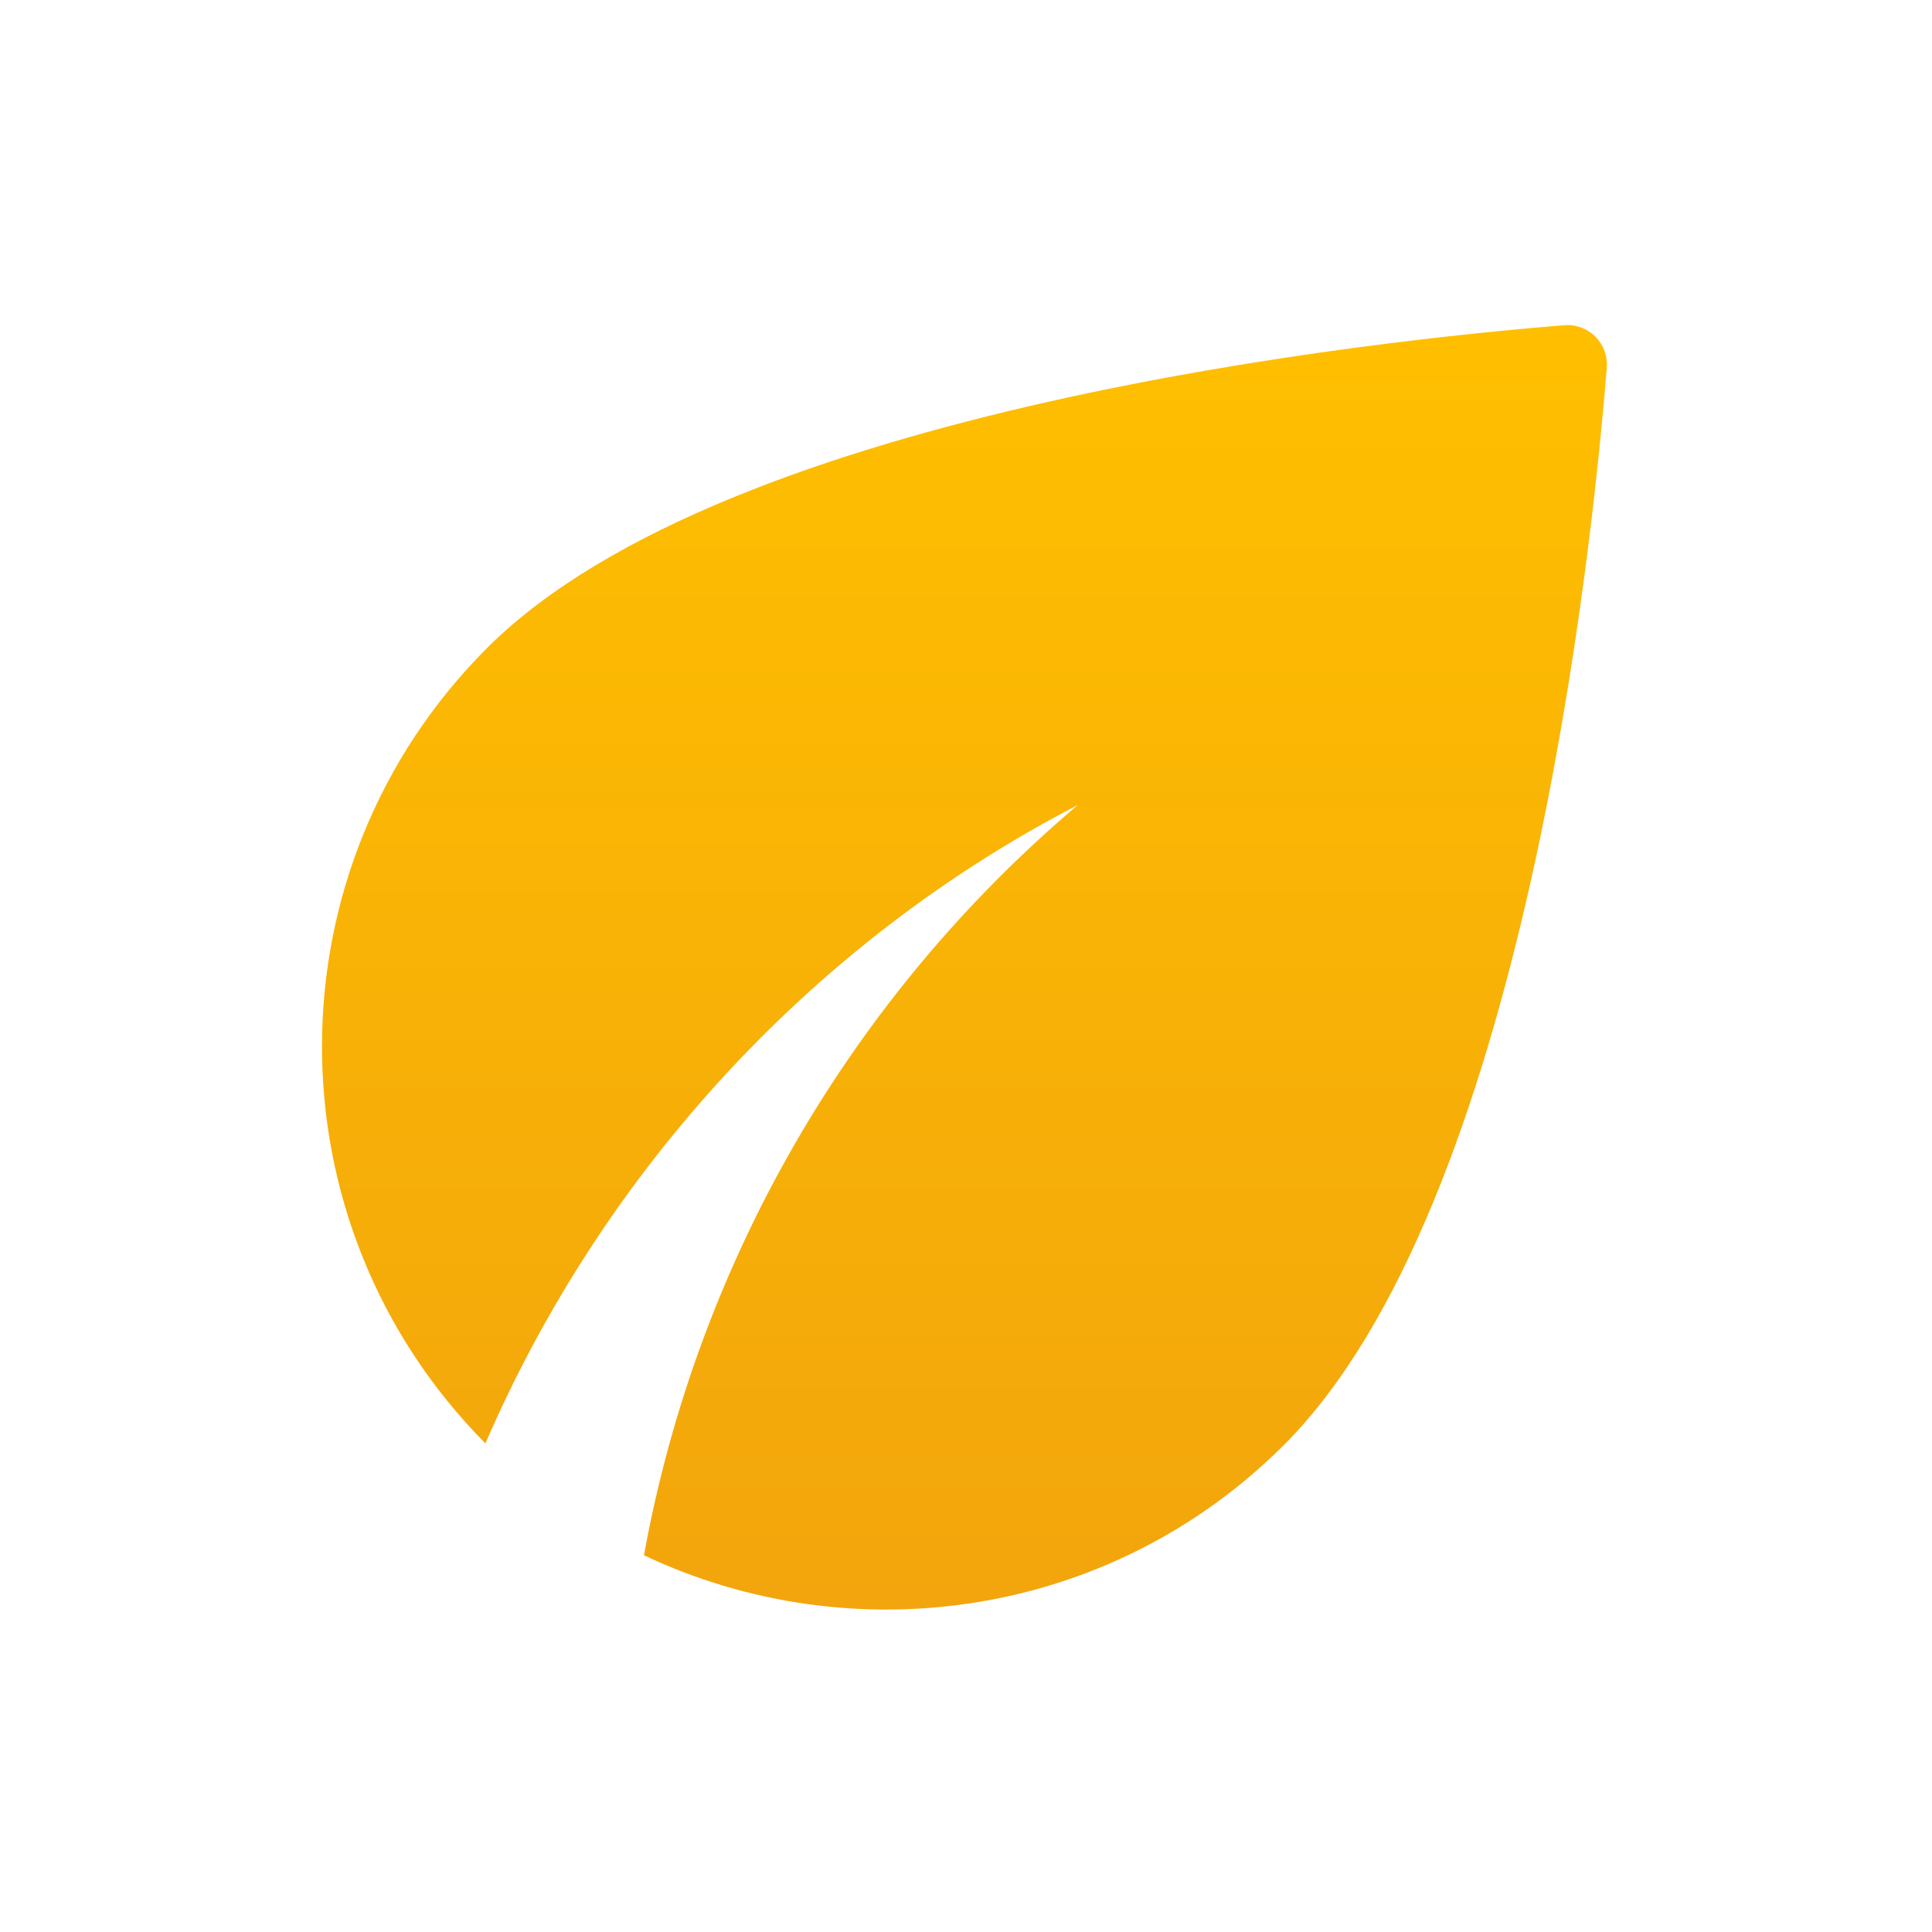
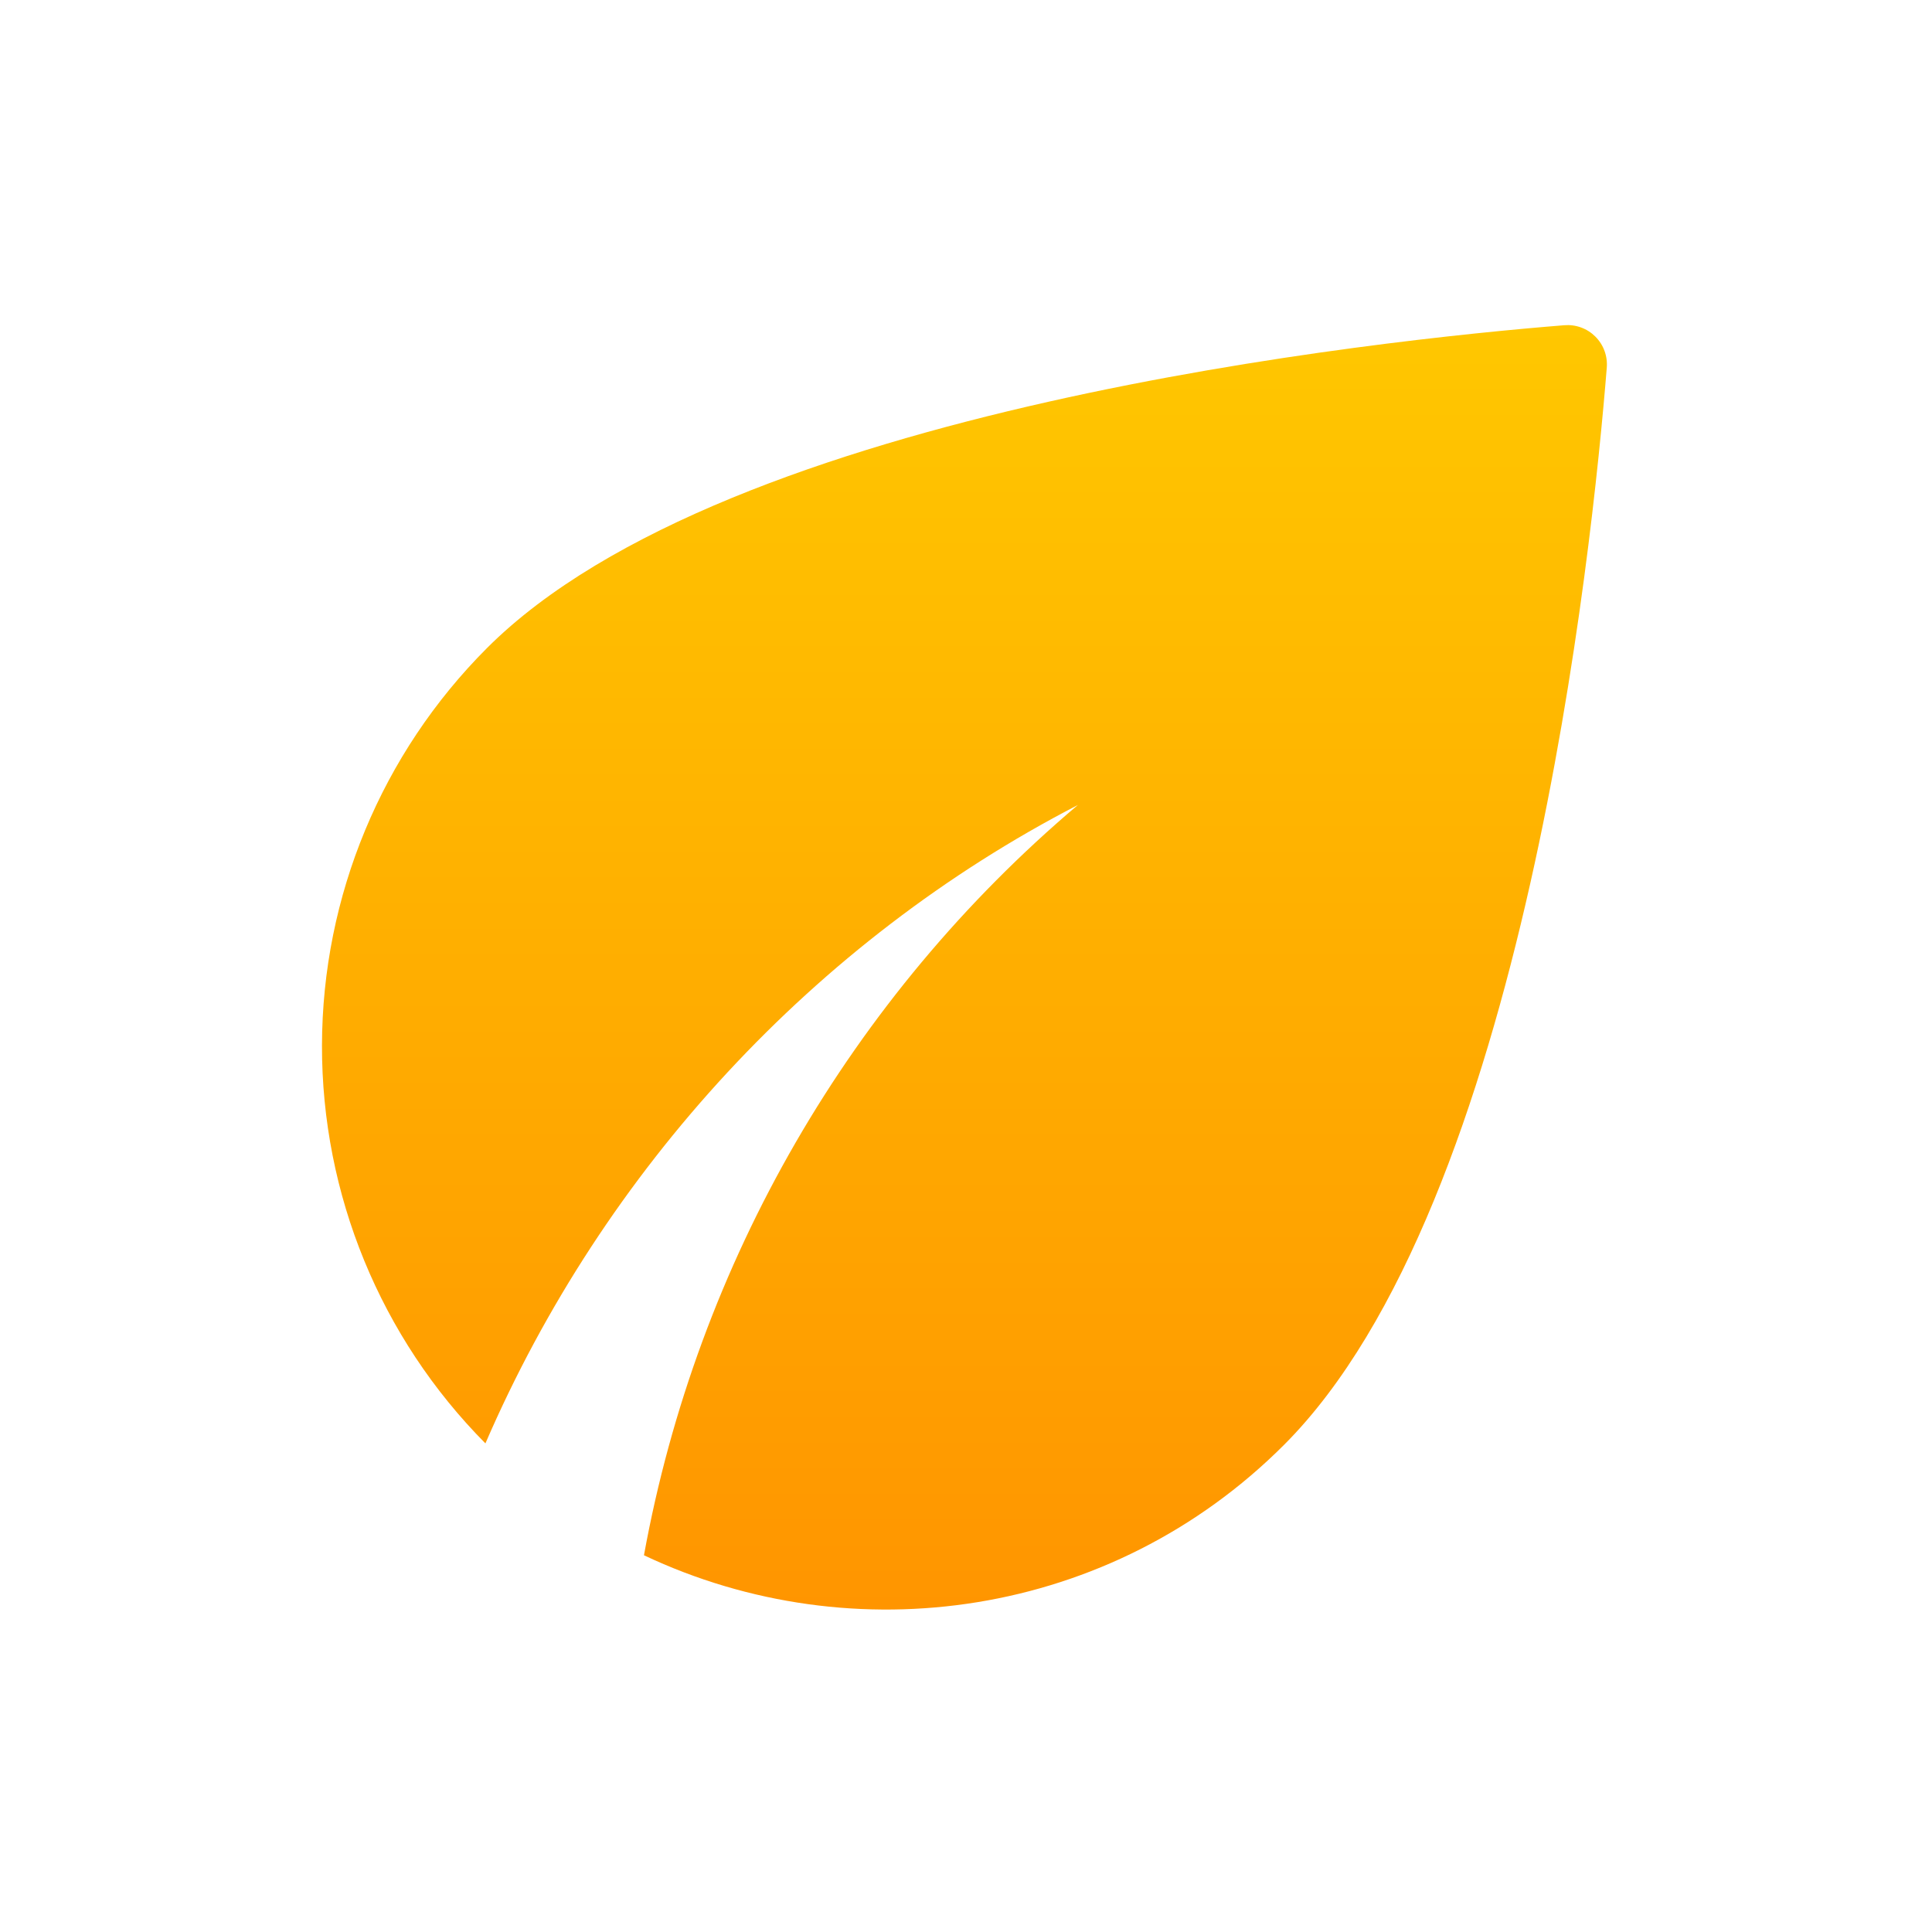
- <svg xmlns="http://www.w3.org/2000/svg" width="32" height="32" fill="none">
-   <path d="M8.067 10.733a9.335 9.335 0 0 0-.027 13.174c1.96-4.534 5.453-8.32 9.813-10.574a21.27 21.27 0 0 0-7.187 12.427c3.467 1.64 7.734 1.04 10.6-1.827 3.987-3.986 5.107-14.853 5.347-17.84a.652.652 0 0 0-.706-.706c-2.987.24-13.854 1.36-17.84 5.346Z" fill="url(#a)" />
+ <svg xmlns="http://www.w3.org/2000/svg" width="32" height="32" viewBox="0 0 32 32" fill="none">
+   <path d="M8.067 10.733C6.321 12.479 5.338 14.845 5.333 17.314C5.328 19.783 6.301 22.154 8.04 23.907C10 19.373 13.493 15.587 17.853 13.333C14.09 16.517 11.549 20.91 10.666 25.76C14.133 27.4 18.4 26.8 21.266 23.933C25.253 19.947 26.373 9.08 26.613 6.093C26.621 5.998 26.609 5.903 26.576 5.813C26.544 5.724 26.492 5.643 26.424 5.575C26.357 5.508 26.276 5.456 26.187 5.424C26.097 5.391 26.002 5.379 25.907 5.387C22.92 5.627 12.053 6.747 8.067 10.733Z" fill="url(#paint0_linear_61_51)" />
  <defs>
-     <linearGradient id="a" x1="15.974" y1="5.384" x2="15.974" y2="26.659" gradientUnits="userSpaceOnUse">
-       <stop stop-color="#FFBF00" />
-       <stop offset="1" stop-color="#F2A50C" />
+     <linearGradient id="paint0_linear_61_51" x1="15.974" y1="5.385" x2="15.974" y2="26.659" gradientUnits="userSpaceOnUse">
+       <stop stop-color="#FFC700" />
+       <stop offset="1" stop-color="#FF9500" />
    </linearGradient>
  </defs>
</svg>
